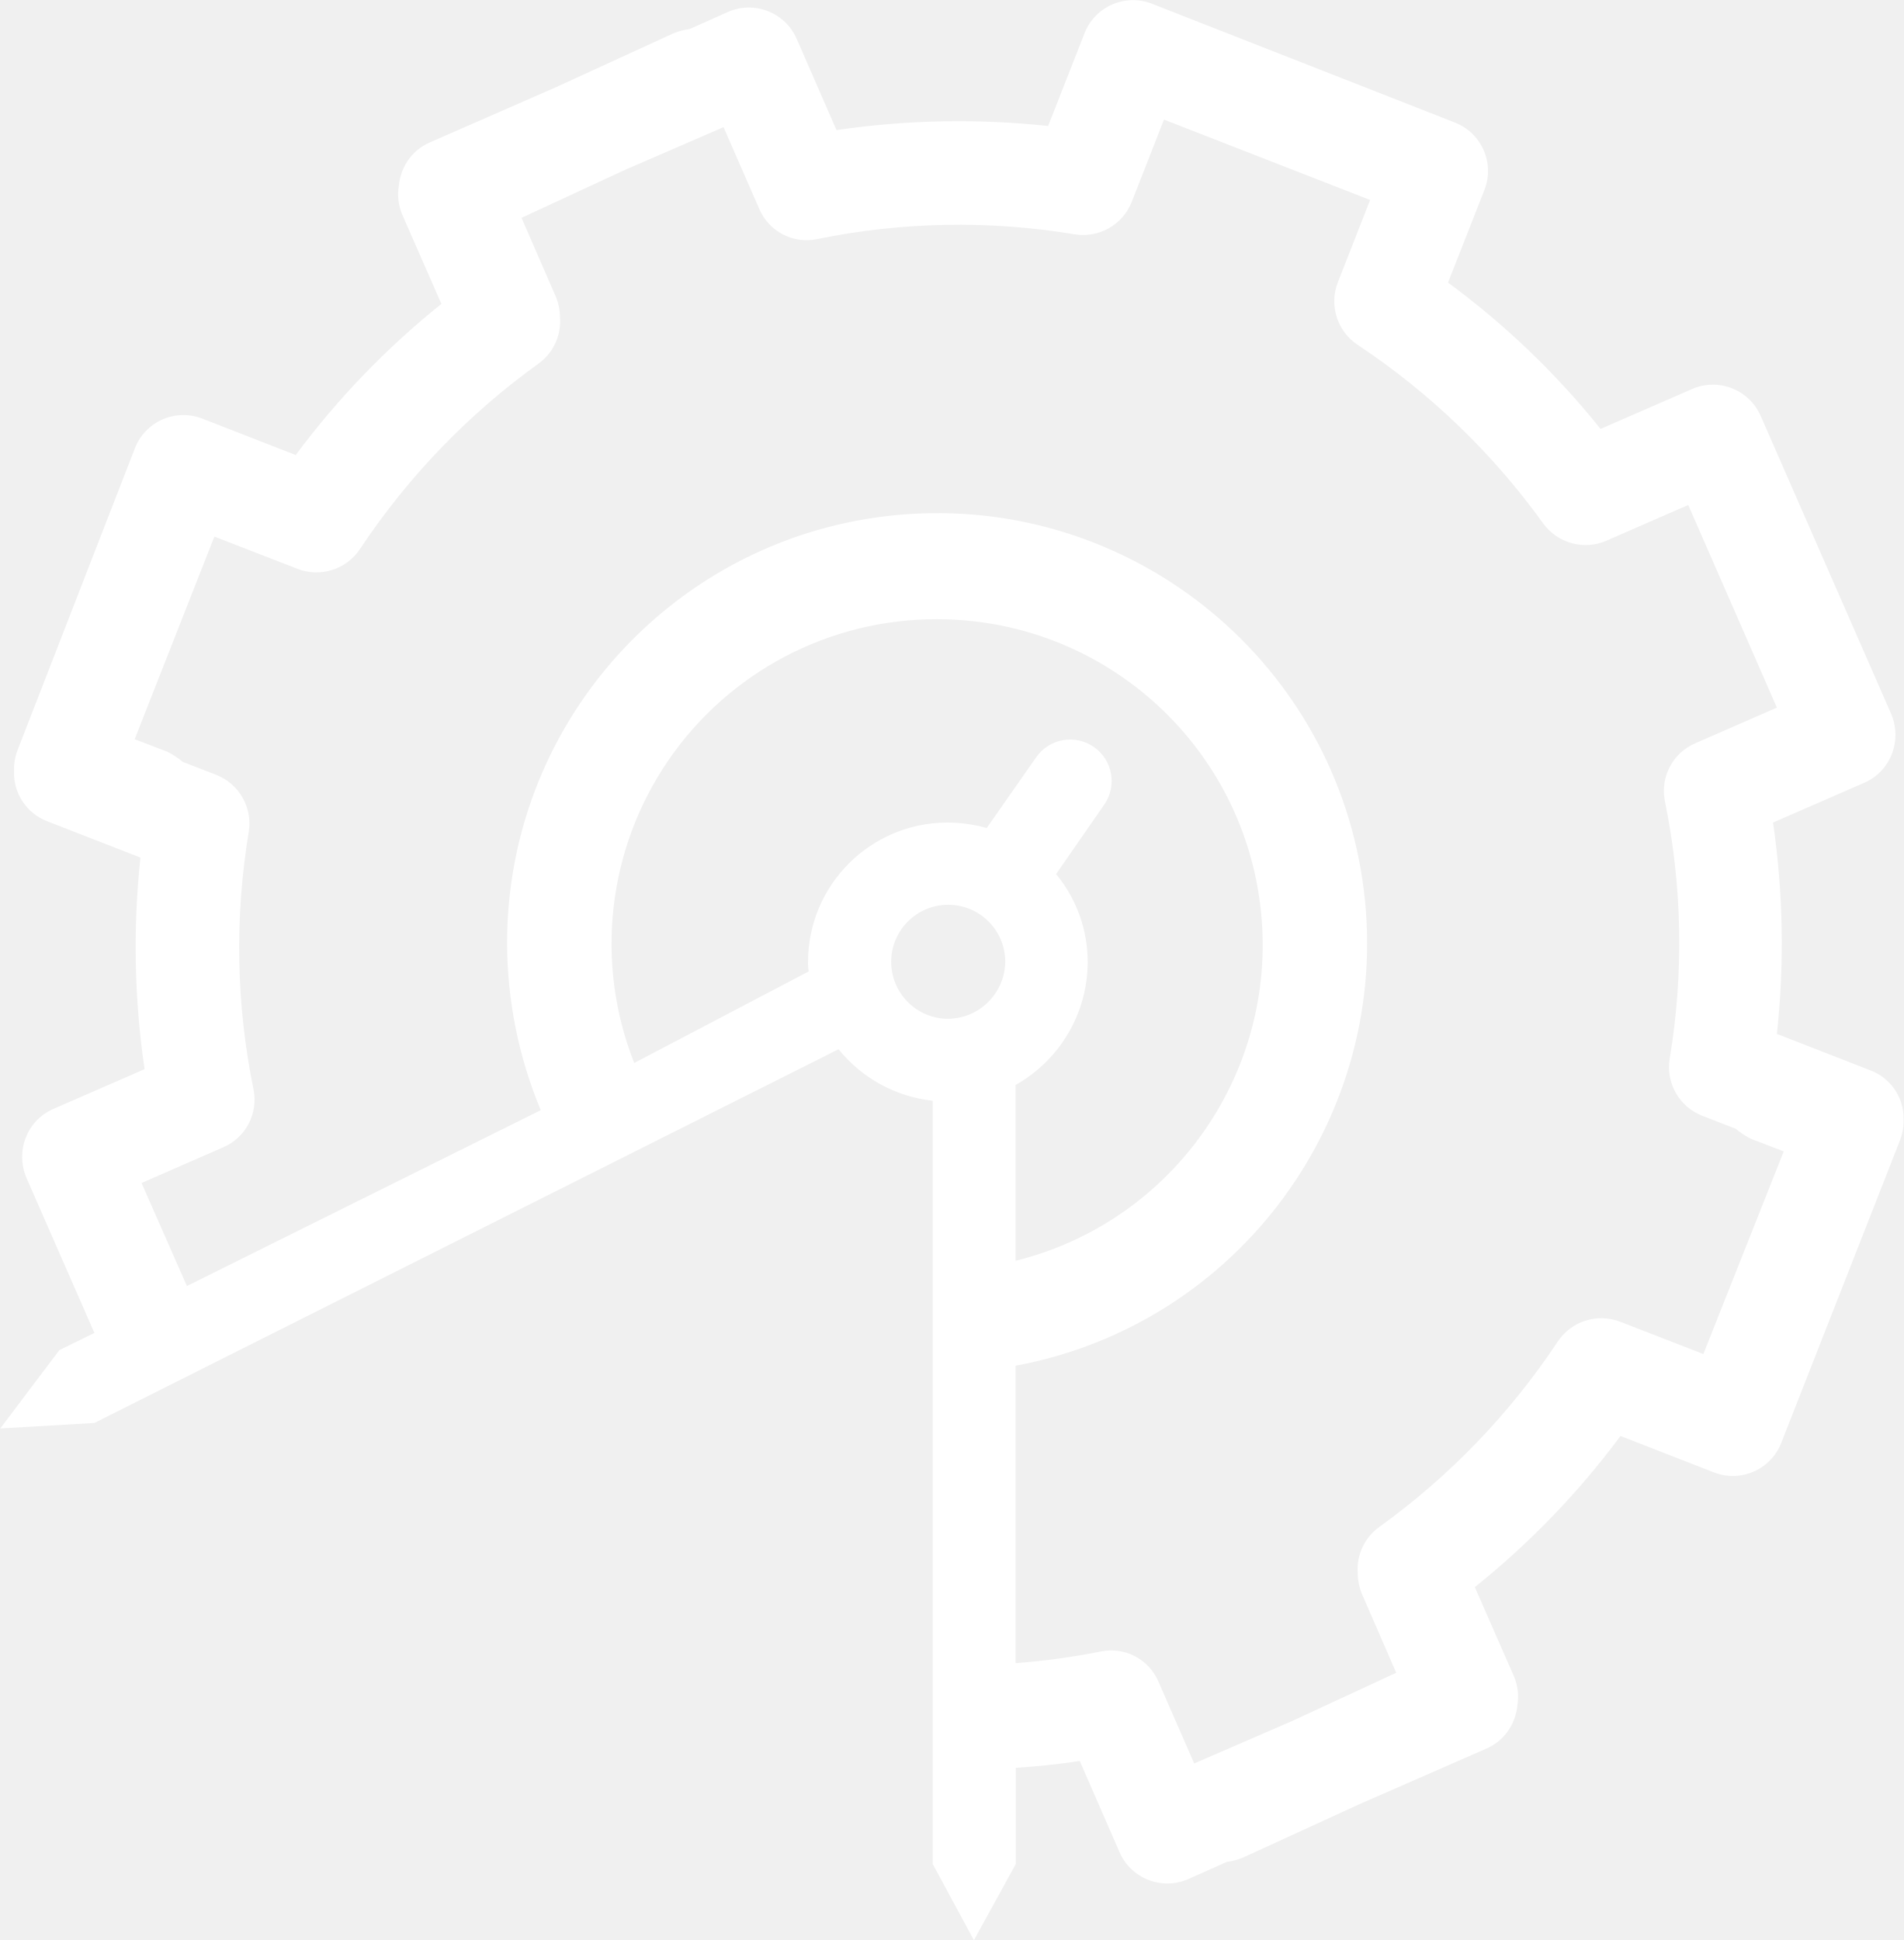
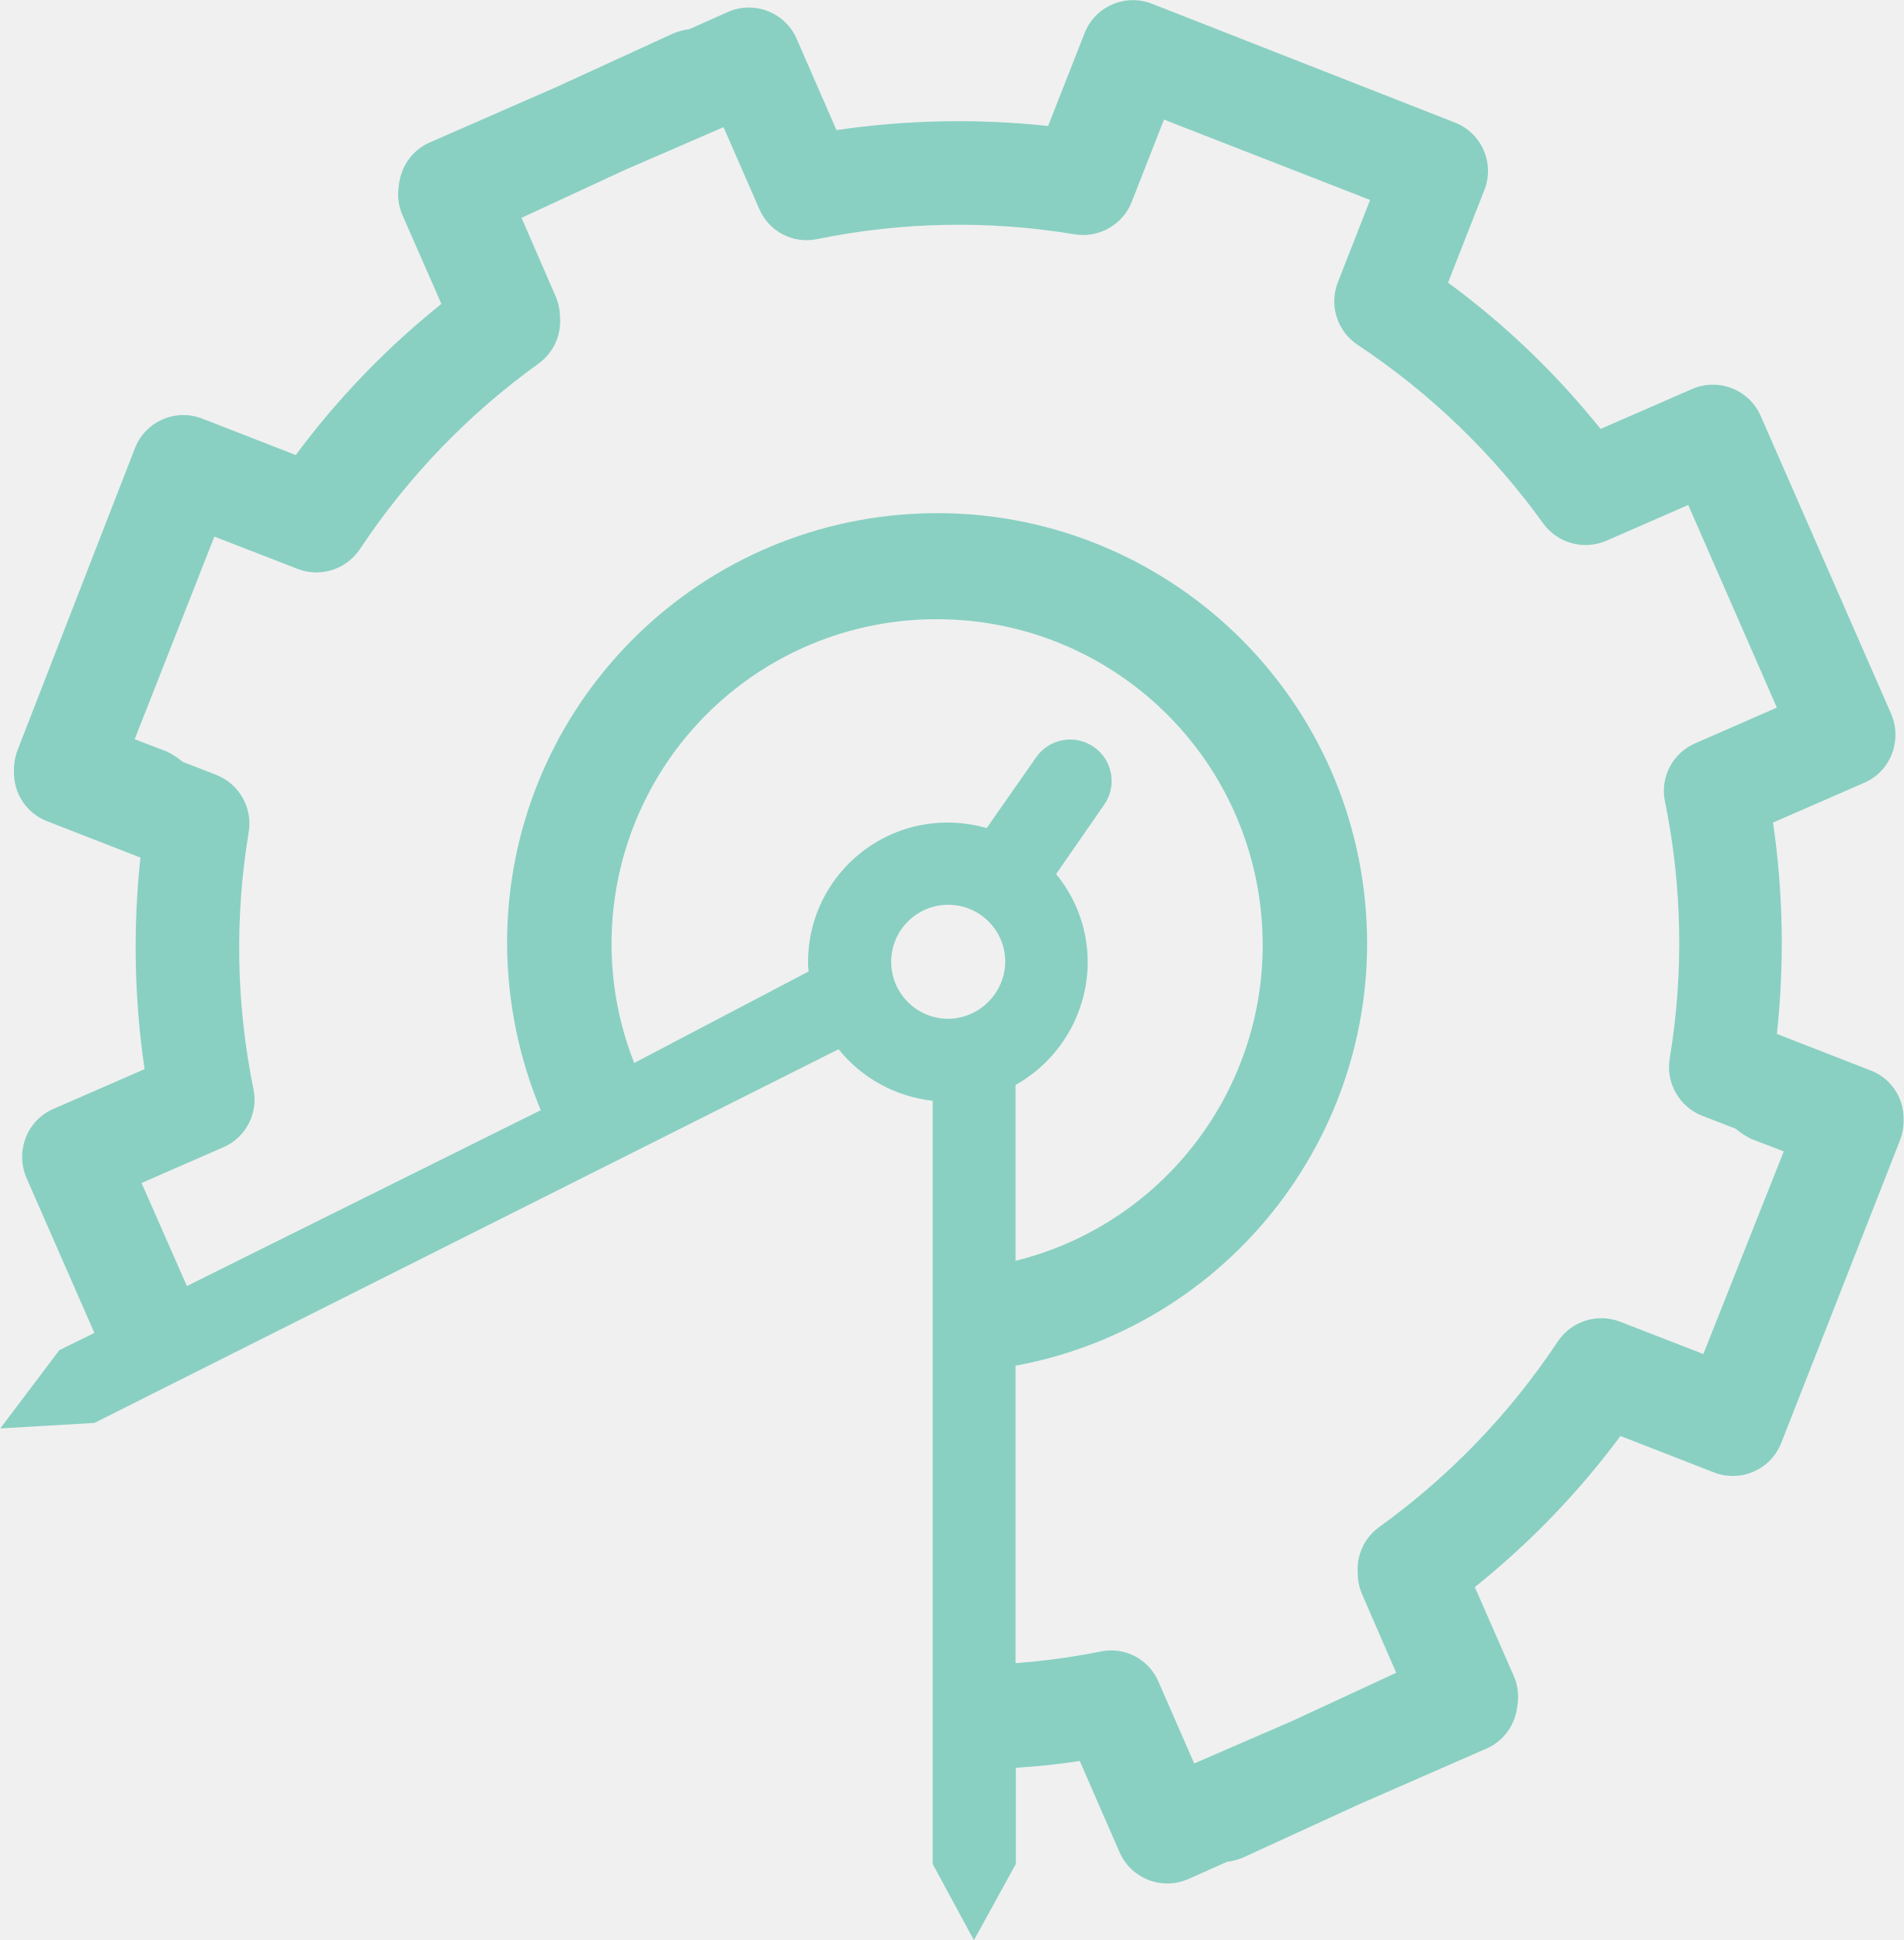
<svg xmlns="http://www.w3.org/2000/svg" id="Layer_1" data-name="Layer 1" viewBox="0 0 277 282.41">
  <defs>
-     <style>.cls-1{fill:#fff;}</style>
+     <style>.cls-1{fill:#89d0c2;}</style>
  </defs>
  <path class="cls-1" d="M417.16,298.07l-13.6-5.3A122.18,122.18,0,0,0,403,262l13.3-5.8a7.5,7.5,0,0,0,4-4.2,7.75,7.75,0,0,0-.1-5.8l-19-43.4a7.59,7.59,0,0,0-10-3.9l-13.3,5.8a117.82,117.82,0,0,0-22.2-21.3l5.3-13.5a7.57,7.57,0,0,0-4.3-9.8l-44.1-17.3a7.57,7.57,0,0,0-9.8,4.3l-5.3,13.5a122.18,122.18,0,0,0-30.8.6l-5.8-13.3a7.59,7.59,0,0,0-10-3.9l-5.6,2.5a9.77,9.77,0,0,0-2.3.6l-17,7.8-18.5,8.1a7.5,7.5,0,0,0-4,4.2,8,8,0,0,0-.5,2.1,7.65,7.65,0,0,0,.5,4.2l5.7,13a119.38,119.38,0,0,0-21.2,22l-13.6-5.3a7.57,7.57,0,0,0-9.8,4.3l-17.1,44a7.89,7.89,0,0,0-.5,3,7.54,7.54,0,0,0,4.8,7.3l13.6,5.3a122.18,122.18,0,0,0,.6,30.8l-13.3,5.8a7.5,7.5,0,0,0-4,4.2,7.75,7.75,0,0,0,.1,5.8l9.9,22.6-5.1,2.5-8.6,11.4,13.7-.8L267,295a20.48,20.48,0,0,0,13.7,7.5v111.1l6,11.1,6.1-11.1v-14c3.1-.2,6.2-.5,9.3-1l5.8,13.3a7.59,7.59,0,0,0,10,3.9l5.6-2.5a9.77,9.77,0,0,0,2.3-.6l17-7.8,18.5-8.1a7.5,7.5,0,0,0,4-4.2,8,8,0,0,0,.5-2.1,7.65,7.65,0,0,0-.5-4.2l-5.7-13a119.38,119.38,0,0,0,21.2-22l13.6,5.3a7.57,7.57,0,0,0,9.8-4.3l17.3-44.1a7.89,7.89,0,0,0,.5-3A7.46,7.46,0,0,0,417.16,298.07Zm-154.6-15.8a6.6,6.6,0,0,0,.1,1.4L237.26,297a47.25,47.25,0,0,1,44.1-64.6,47.4,47.4,0,0,1,11.4,93.4v-25.6a20.57,20.57,0,0,0,10.5-17.8,20.12,20.12,0,0,0-4.6-12.9l7-10.1a6,6,0,0,0-9.9-6.9l-7.2,10.3a21.21,21.21,0,0,0-5.7-.8A20.31,20.31,0,0,0,262.56,282.27Zm20.4,8.3a8.3,8.3,0,1,1,8.3-8.3A8.41,8.41,0,0,1,283,290.57Zm109.9,48.8-12.1-4.7a7.61,7.61,0,0,0-9.1,2.9,104.29,104.29,0,0,1-26,27,7.58,7.58,0,0,0-3.1,6.7,8,8,0,0,0,.6,3l5,11.5-15.1,7-14.3,6.2-5.2-11.9a7.48,7.48,0,0,0-8.4-4.4,102.69,102.69,0,0,1-12.4,1.7v-43.3a62.58,62.58,0,1,0-74-61.5,63.5,63.5,0,0,0,4.9,24.3l-51.5,25.6-6.6-15,11.9-5.2a7.54,7.54,0,0,0,4.4-8.4,102.78,102.78,0,0,1-.7-37.5,7.61,7.61,0,0,0-4.7-8.3l-4.9-1.9a11.35,11.35,0,0,0-2.3-1.5l-4.7-1.8,11.6-29.5,12.1,4.7a7.61,7.61,0,0,0,9.1-2.9,104.29,104.29,0,0,1,26-27,7.58,7.58,0,0,0,3.1-6.7,8,8,0,0,0-.6-3l-5-11.5,15.1-7,14.3-6.2,5.2,11.9a7.48,7.48,0,0,0,8.4,4.4,102.78,102.78,0,0,1,37.5-.7,7.61,7.61,0,0,0,8.3-4.7l4.7-12,30,11.7-4.7,12a7.61,7.61,0,0,0,2.9,9.1,104.29,104.29,0,0,1,27,26,7.62,7.62,0,0,0,9.2,2.5l11.9-5.2,12.9,29.5-11.9,5.2a7.54,7.54,0,0,0-4.4,8.4,102.78,102.78,0,0,1,.7,37.5,7.61,7.61,0,0,0,4.7,8.3l4.9,1.9a11.35,11.35,0,0,0,2.3,1.5l4.7,1.8Z" transform="translate(-144.96 -142.26)" />
</svg>
